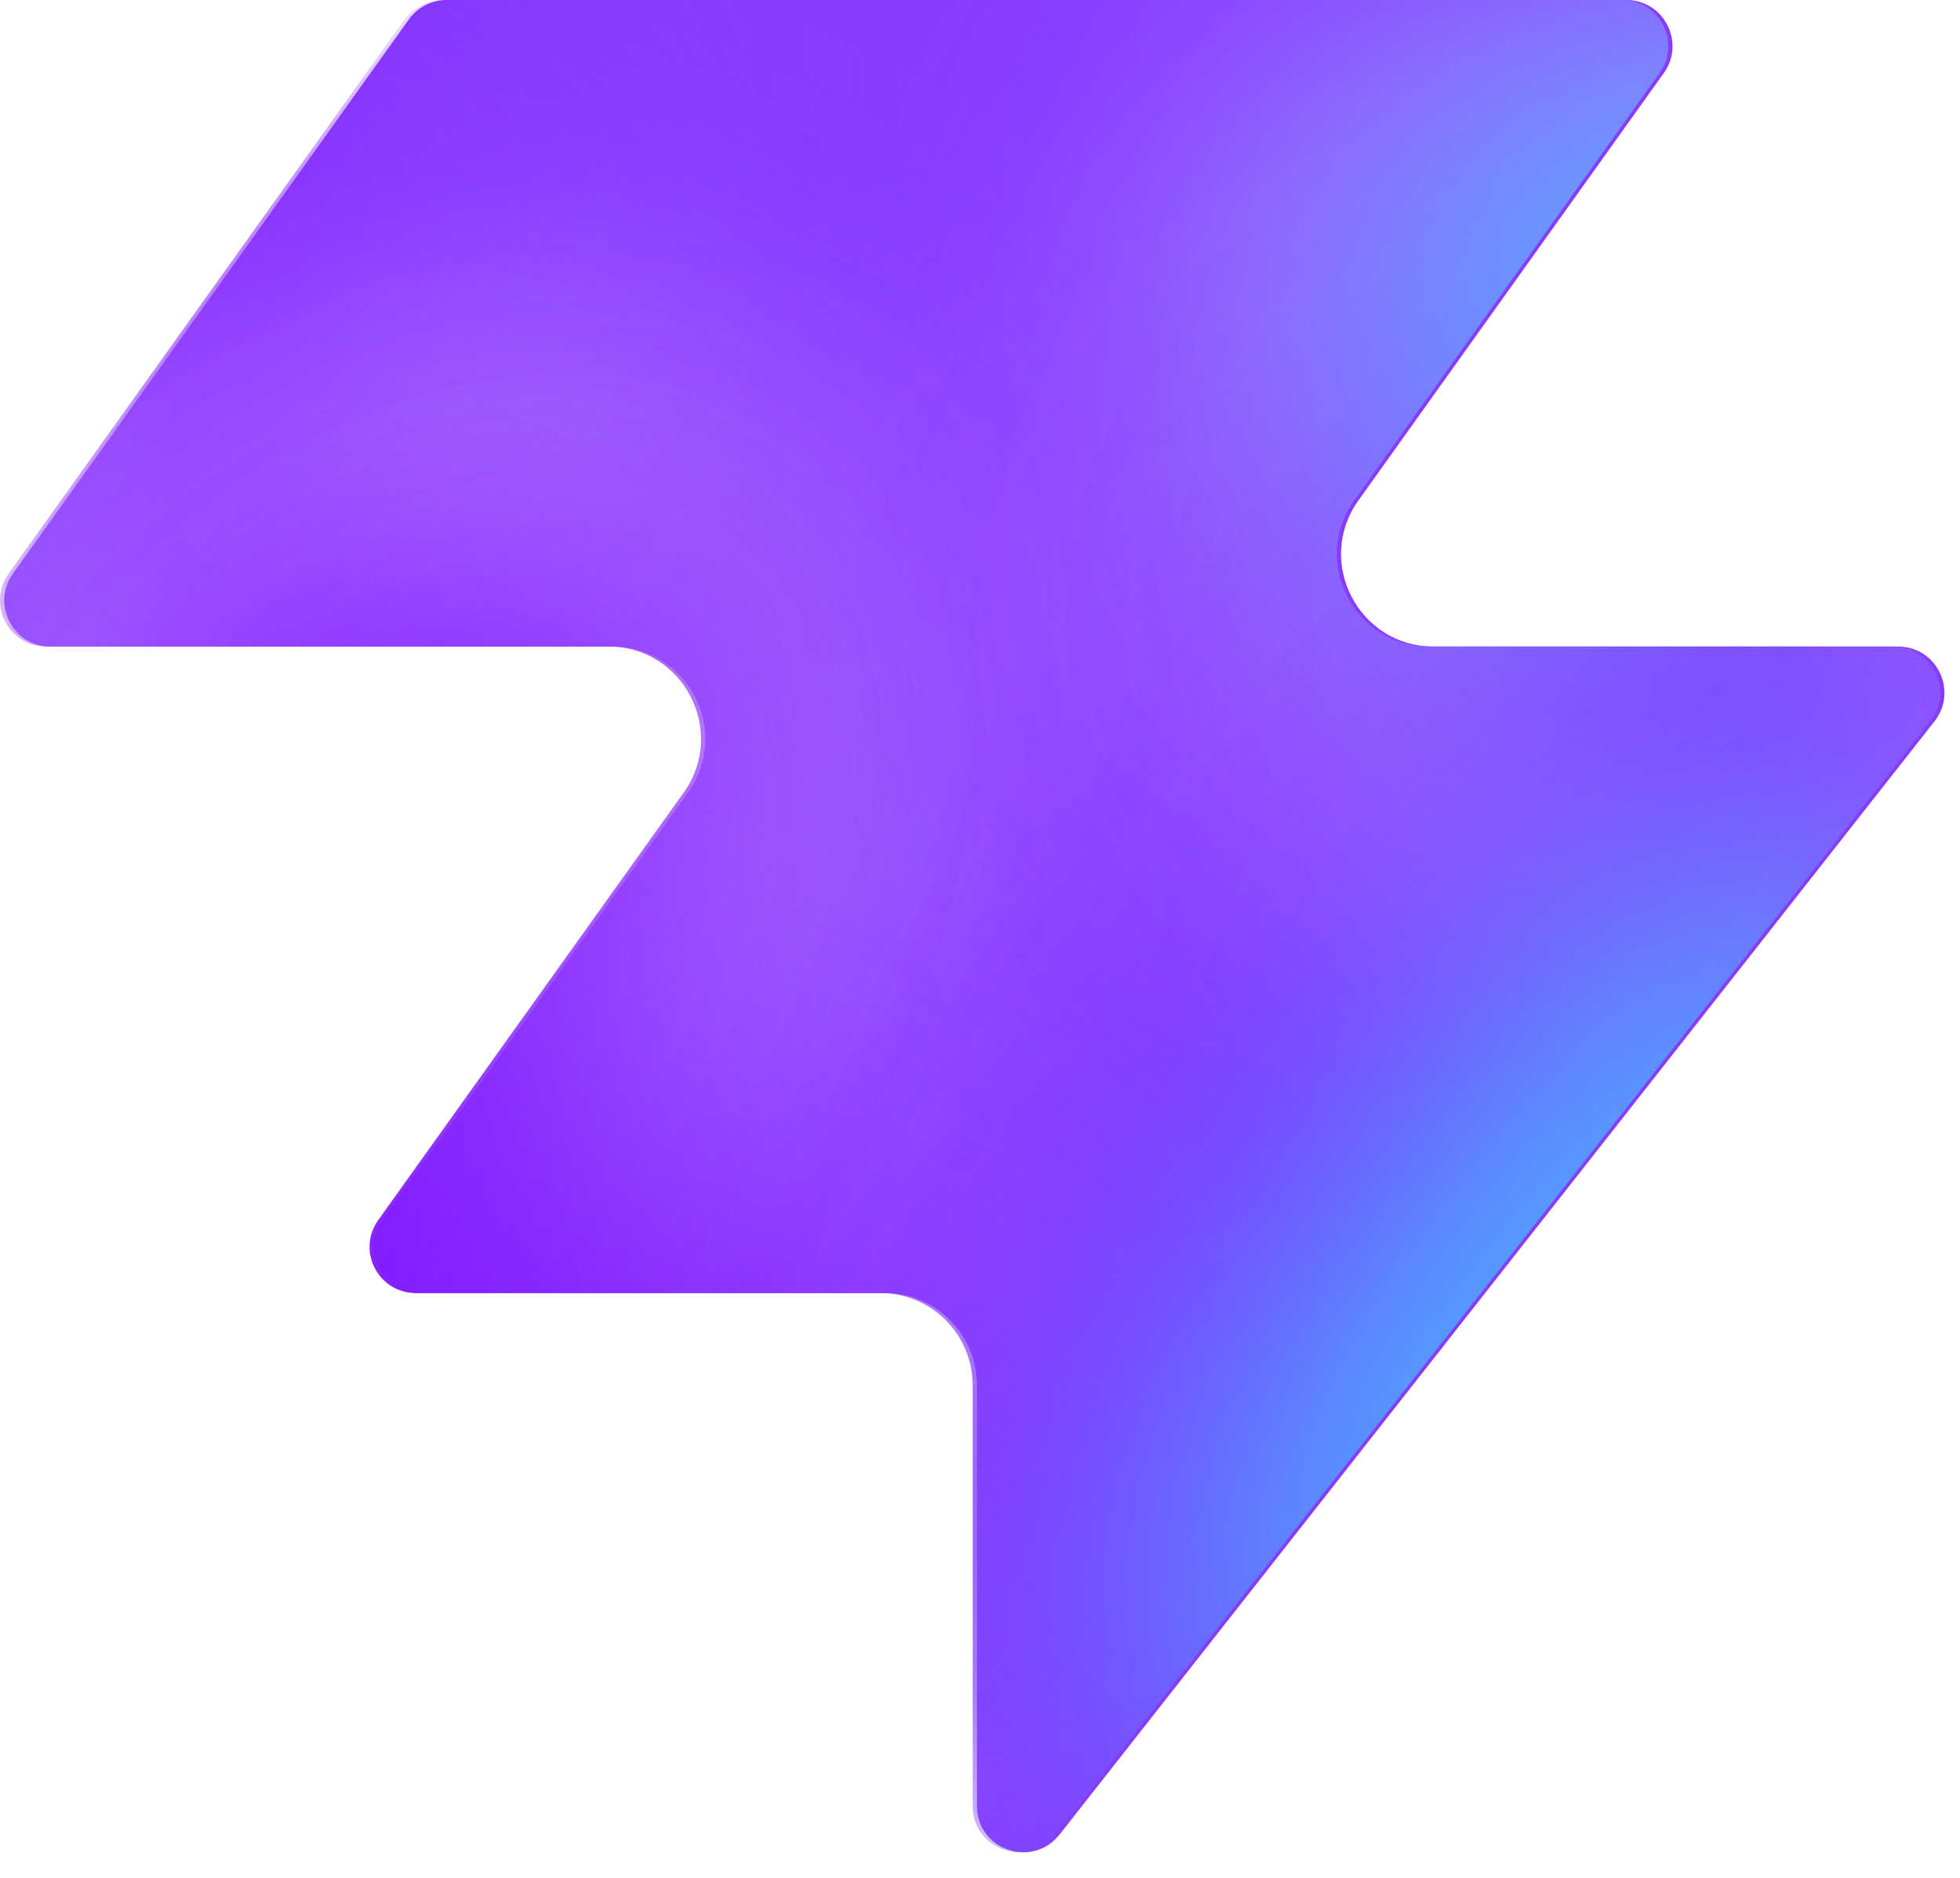
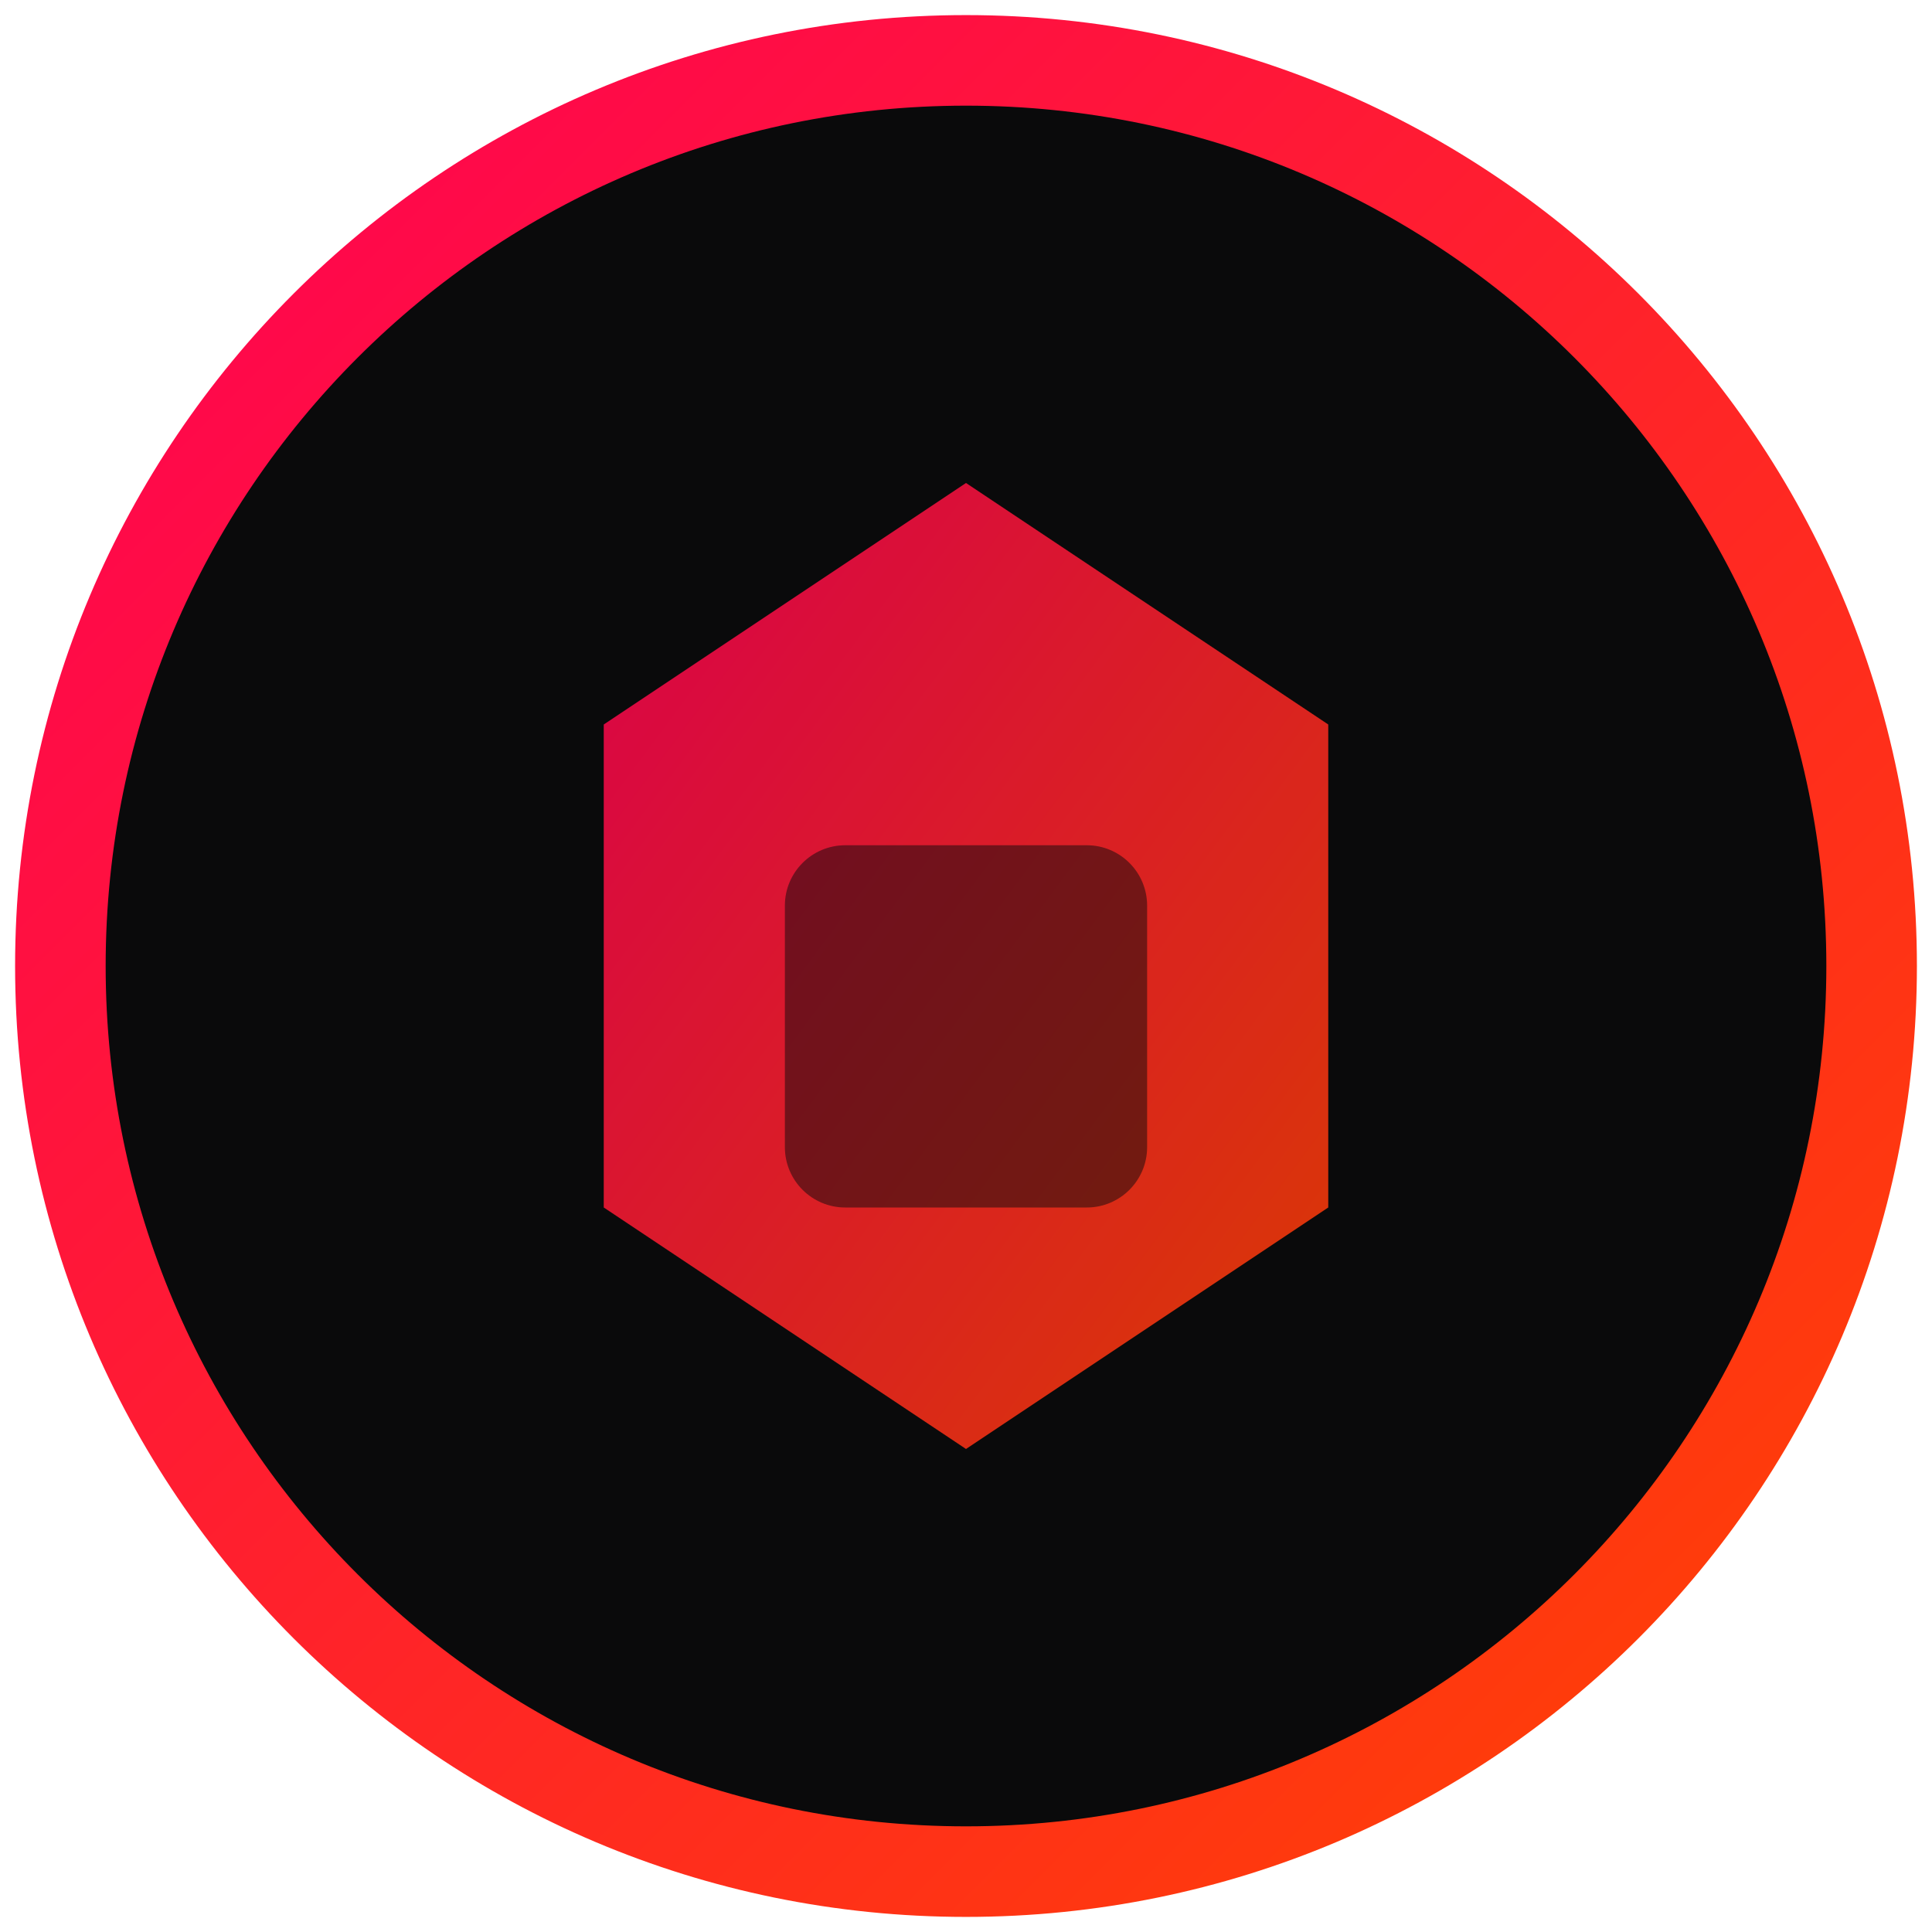
- <svg xmlns="http://www.w3.org/2000/svg" width="48" height="46" fill="none" viewBox="0 0 48 46">
-   <path fill="#863bff" d="M25.946 44.938c-.664.845-2.021.375-2.021-.698V33.937a2.26 2.26 0 0 0-2.262-2.262H10.287c-.92 0-1.456-1.04-.92-1.788l7.48-10.471c1.07-1.497 0-3.578-1.842-3.578H1.237c-.92 0-1.456-1.04-.92-1.788L10.013.474c.214-.297.556-.474.92-.474h28.894c.92 0 1.456 1.04.92 1.788l-7.48 10.471c-1.07 1.498 0 3.579 1.842 3.579h11.377c.943 0 1.473 1.088.89 1.83L25.947 44.94z" style="fill:#863bff;fill:color(display-p3 .525 .23 1);fill-opacity:1" />
-   <mask id="a" width="48" height="46" x="0" y="0" maskUnits="userSpaceOnUse" style="mask-type:alpha">
-     <path fill="#000" d="M25.842 44.938c-.664.844-2.021.375-2.021-.698V33.937a2.26 2.26 0 0 0-2.262-2.262H10.183c-.92 0-1.456-1.04-.92-1.788l7.48-10.471c1.07-1.498 0-3.579-1.842-3.579H1.133c-.92 0-1.456-1.04-.92-1.787L9.91.473c.214-.297.556-.474.92-.474h28.894c.92 0 1.456 1.04.92 1.788l-7.48 10.471c-1.07 1.498 0 3.578 1.842 3.578h11.377c.943 0 1.473 1.088.89 1.832L25.843 44.94z" style="fill:#000;fill-opacity:1" />
-   </mask>
-   <g mask="url(#a)">
-     <g filter="url(#b)">
-       <ellipse cx="5.508" cy="14.704" fill="#ede6ff" rx="5.508" ry="14.704" style="fill:#ede6ff;fill:color(display-p3 .927 .903 1);fill-opacity:1" transform="matrix(.00324 1 1 -.00324 -4.47 31.516)" />
-     </g>
-     <g filter="url(#c)">
-       <ellipse cx="10.399" cy="29.851" fill="#ede6ff" rx="10.399" ry="29.851" style="fill:#ede6ff;fill:color(display-p3 .927 .903 1);fill-opacity:1" transform="matrix(.00324 1 1 -.00324 -39.328 7.883)" />
-     </g>
-     <g filter="url(#d)">
-       <ellipse cx="5.508" cy="30.487" fill="#7e14ff" rx="5.508" ry="30.487" style="fill:#7e14ff;fill:color(display-p3 .492 .077 1);fill-opacity:1" transform="rotate(89.814 -25.913 -14.639)scale(1 -1)" />
-     </g>
-     <g filter="url(#e)">
-       <ellipse cx="5.508" cy="30.599" fill="#7e14ff" rx="5.508" ry="30.599" style="fill:#7e14ff;fill:color(display-p3 .492 .077 1);fill-opacity:1" transform="rotate(89.814 -32.644 -3.334)scale(1 -1)" />
-     </g>
-     <g filter="url(#f)">
-       <ellipse cx="5.508" cy="30.599" fill="#7e14ff" rx="5.508" ry="30.599" style="fill:#7e14ff;fill:color(display-p3 .492 .077 1);fill-opacity:1" transform="matrix(.00324 1 1 -.00324 -34.34 30.47)" />
-     </g>
-     <g filter="url(#g)">
-       <ellipse cx="14.072" cy="22.078" fill="#ede6ff" rx="14.072" ry="22.078" style="fill:#ede6ff;fill:color(display-p3 .927 .903 1);fill-opacity:1" transform="rotate(93.35 24.506 48.493)scale(-1 1)" />
-     </g>
-     <g filter="url(#h)">
-       <ellipse cx="3.47" cy="21.501" fill="#7e14ff" rx="3.47" ry="21.501" style="fill:#7e14ff;fill:color(display-p3 .492 .077 1);fill-opacity:1" transform="rotate(89.009 28.708 47.59)scale(-1 1)" />
-     </g>
-     <g filter="url(#i)">
-       <ellipse cx="3.47" cy="21.501" fill="#7e14ff" rx="3.47" ry="21.501" style="fill:#7e14ff;fill:color(display-p3 .492 .077 1);fill-opacity:1" transform="rotate(89.009 28.708 47.59)scale(-1 1)" />
-     </g>
-     <g filter="url(#j)">
-       <ellipse cx=".387" cy="8.972" fill="#7e14ff" rx="4.407" ry="29.108" style="fill:#7e14ff;fill:color(display-p3 .492 .077 1);fill-opacity:1" transform="rotate(39.51 .387 8.972)" />
-     </g>
-     <g filter="url(#k)">
-       <ellipse cx="47.523" cy="-6.092" fill="#7e14ff" rx="4.407" ry="29.108" style="fill:#7e14ff;fill:color(display-p3 .492 .077 1);fill-opacity:1" transform="rotate(37.892 47.523 -6.092)" />
-     </g>
-     <g filter="url(#l)">
-       <ellipse cx="41.412" cy="6.333" fill="#47bfff" rx="5.971" ry="9.665" style="fill:#47bfff;fill:color(display-p3 .28 .748 1);fill-opacity:1" transform="rotate(37.892 41.412 6.333)" />
-     </g>
-     <g filter="url(#m)">
-       <ellipse cx="-1.879" cy="38.332" fill="#7e14ff" rx="4.407" ry="29.108" style="fill:#7e14ff;fill:color(display-p3 .492 .077 1);fill-opacity:1" transform="rotate(37.892 -1.88 38.332)" />
-     </g>
-     <g filter="url(#n)">
-       <ellipse cx="-1.879" cy="38.332" fill="#7e14ff" rx="4.407" ry="29.108" style="fill:#7e14ff;fill:color(display-p3 .492 .077 1);fill-opacity:1" transform="rotate(37.892 -1.88 38.332)" />
-     </g>
-     <g filter="url(#o)">
-       <ellipse cx="35.651" cy="29.907" fill="#7e14ff" rx="4.407" ry="29.108" style="fill:#7e14ff;fill:color(display-p3 .492 .077 1);fill-opacity:1" transform="rotate(37.892 35.651 29.907)" />
-     </g>
-     <g filter="url(#p)">
-       <ellipse cx="38.418" cy="32.4" fill="#47bfff" rx="5.971" ry="15.297" style="fill:#47bfff;fill:color(display-p3 .28 .748 1);fill-opacity:1" transform="rotate(37.892 38.418 32.4)" />
-     </g>
-   </g>
+ <svg xmlns="http://www.w3.org/2000/svg" viewBox="0 0 32 32" fill="none">
  <defs>
-     <filter id="b" width="60.045" height="41.654" x="-19.77" y="16.149" color-interpolation-filters="sRGB" filterUnits="userSpaceOnUse">
-       <feFlood flood-opacity="0" result="BackgroundImageFix" />
-       <feBlend in="SourceGraphic" in2="BackgroundImageFix" result="shape" />
-       <feGaussianBlur result="effect1_foregroundBlur_2002_17158" stdDeviation="7.659" />
-     </filter>
-     <filter id="c" width="90.34" height="51.437" x="-54.613" y="-7.533" color-interpolation-filters="sRGB" filterUnits="userSpaceOnUse">
-       <feFlood flood-opacity="0" result="BackgroundImageFix" />
-       <feBlend in="SourceGraphic" in2="BackgroundImageFix" result="shape" />
-       <feGaussianBlur result="effect1_foregroundBlur_2002_17158" stdDeviation="7.659" />
-     </filter>
-     <filter id="d" width="79.355" height="29.4" x="-49.64" y="2.03" color-interpolation-filters="sRGB" filterUnits="userSpaceOnUse">
-       <feFlood flood-opacity="0" result="BackgroundImageFix" />
-       <feBlend in="SourceGraphic" in2="BackgroundImageFix" result="shape" />
-       <feGaussianBlur result="effect1_foregroundBlur_2002_17158" stdDeviation="4.596" />
-     </filter>
-     <filter id="e" width="79.579" height="29.4" x="-45.045" y="20.029" color-interpolation-filters="sRGB" filterUnits="userSpaceOnUse">
-       <feFlood flood-opacity="0" result="BackgroundImageFix" />
-       <feBlend in="SourceGraphic" in2="BackgroundImageFix" result="shape" />
-       <feGaussianBlur result="effect1_foregroundBlur_2002_17158" stdDeviation="4.596" />
-     </filter>
-     <filter id="f" width="79.579" height="29.4" x="-43.513" y="21.178" color-interpolation-filters="sRGB" filterUnits="userSpaceOnUse">
-       <feFlood flood-opacity="0" result="BackgroundImageFix" />
-       <feBlend in="SourceGraphic" in2="BackgroundImageFix" result="shape" />
-       <feGaussianBlur result="effect1_foregroundBlur_2002_17158" stdDeviation="4.596" />
-     </filter>
-     <filter id="g" width="74.749" height="58.852" x="15.756" y="-17.901" color-interpolation-filters="sRGB" filterUnits="userSpaceOnUse">
-       <feFlood flood-opacity="0" result="BackgroundImageFix" />
-       <feBlend in="SourceGraphic" in2="BackgroundImageFix" result="shape" />
-       <feGaussianBlur result="effect1_foregroundBlur_2002_17158" stdDeviation="7.659" />
-     </filter>
-     <filter id="h" width="61.377" height="25.362" x="23.548" y="2.284" color-interpolation-filters="sRGB" filterUnits="userSpaceOnUse">
-       <feFlood flood-opacity="0" result="BackgroundImageFix" />
-       <feBlend in="SourceGraphic" in2="BackgroundImageFix" result="shape" />
-       <feGaussianBlur result="effect1_foregroundBlur_2002_17158" stdDeviation="4.596" />
-     </filter>
-     <filter id="i" width="61.377" height="25.362" x="23.548" y="2.284" color-interpolation-filters="sRGB" filterUnits="userSpaceOnUse">
-       <feFlood flood-opacity="0" result="BackgroundImageFix" />
-       <feBlend in="SourceGraphic" in2="BackgroundImageFix" result="shape" />
-       <feGaussianBlur result="effect1_foregroundBlur_2002_17158" stdDeviation="4.596" />
-     </filter>
-     <filter id="j" width="56.045" height="63.649" x="-27.636" y="-22.853" color-interpolation-filters="sRGB" filterUnits="userSpaceOnUse">
-       <feFlood flood-opacity="0" result="BackgroundImageFix" />
-       <feBlend in="SourceGraphic" in2="BackgroundImageFix" result="shape" />
-       <feGaussianBlur result="effect1_foregroundBlur_2002_17158" stdDeviation="4.596" />
-     </filter>
-     <filter id="k" width="54.814" height="64.646" x="20.116" y="-38.415" color-interpolation-filters="sRGB" filterUnits="userSpaceOnUse">
-       <feFlood flood-opacity="0" result="BackgroundImageFix" />
-       <feBlend in="SourceGraphic" in2="BackgroundImageFix" result="shape" />
-       <feGaussianBlur result="effect1_foregroundBlur_2002_17158" stdDeviation="4.596" />
-     </filter>
-     <filter id="l" width="33.541" height="35.313" x="24.641" y="-11.323" color-interpolation-filters="sRGB" filterUnits="userSpaceOnUse">
-       <feFlood flood-opacity="0" result="BackgroundImageFix" />
-       <feBlend in="SourceGraphic" in2="BackgroundImageFix" result="shape" />
-       <feGaussianBlur result="effect1_foregroundBlur_2002_17158" stdDeviation="4.596" />
-     </filter>
-     <filter id="m" width="54.814" height="64.646" x="-29.286" y="6.009" color-interpolation-filters="sRGB" filterUnits="userSpaceOnUse">
-       <feFlood flood-opacity="0" result="BackgroundImageFix" />
-       <feBlend in="SourceGraphic" in2="BackgroundImageFix" result="shape" />
-       <feGaussianBlur result="effect1_foregroundBlur_2002_17158" stdDeviation="4.596" />
-     </filter>
-     <filter id="n" width="54.814" height="64.646" x="-29.286" y="6.009" color-interpolation-filters="sRGB" filterUnits="userSpaceOnUse">
-       <feFlood flood-opacity="0" result="BackgroundImageFix" />
-       <feBlend in="SourceGraphic" in2="BackgroundImageFix" result="shape" />
-       <feGaussianBlur result="effect1_foregroundBlur_2002_17158" stdDeviation="4.596" />
-     </filter>
-     <filter id="o" width="54.814" height="64.646" x="8.244" y="-2.416" color-interpolation-filters="sRGB" filterUnits="userSpaceOnUse">
-       <feFlood flood-opacity="0" result="BackgroundImageFix" />
-       <feBlend in="SourceGraphic" in2="BackgroundImageFix" result="shape" />
-       <feGaussianBlur result="effect1_foregroundBlur_2002_17158" stdDeviation="4.596" />
-     </filter>
-     <filter id="p" width="39.409" height="43.623" x="18.713" y="10.588" color-interpolation-filters="sRGB" filterUnits="userSpaceOnUse">
-       <feFlood flood-opacity="0" result="BackgroundImageFix" />
-       <feBlend in="SourceGraphic" in2="BackgroundImageFix" result="shape" />
-       <feGaussianBlur result="effect1_foregroundBlur_2002_17158" stdDeviation="4.596" />
-     </filter>
+     <linearGradient id="g" x1="0%" y1="0%" x2="100%" y2="100%">
+       <stop offset="0%" stop-color="#ff0055" />
+       <stop offset="100%" stop-color="#ff4400" />
+     </linearGradient>
  </defs>
+   <circle cx="16" cy="16" r="15" fill="#0a0a0b" stroke="url(#g)" stroke-width="1.5" />
+   <path d="M10,20 L10,12 L16,8 L22,12 L22,20 L16,24 Z" fill="url(#g)" opacity="0.85" />
+   <rect x="13" y="14" width="6" height="6" rx="1" fill="#0a0a0b" opacity="0.5" />
</svg>
